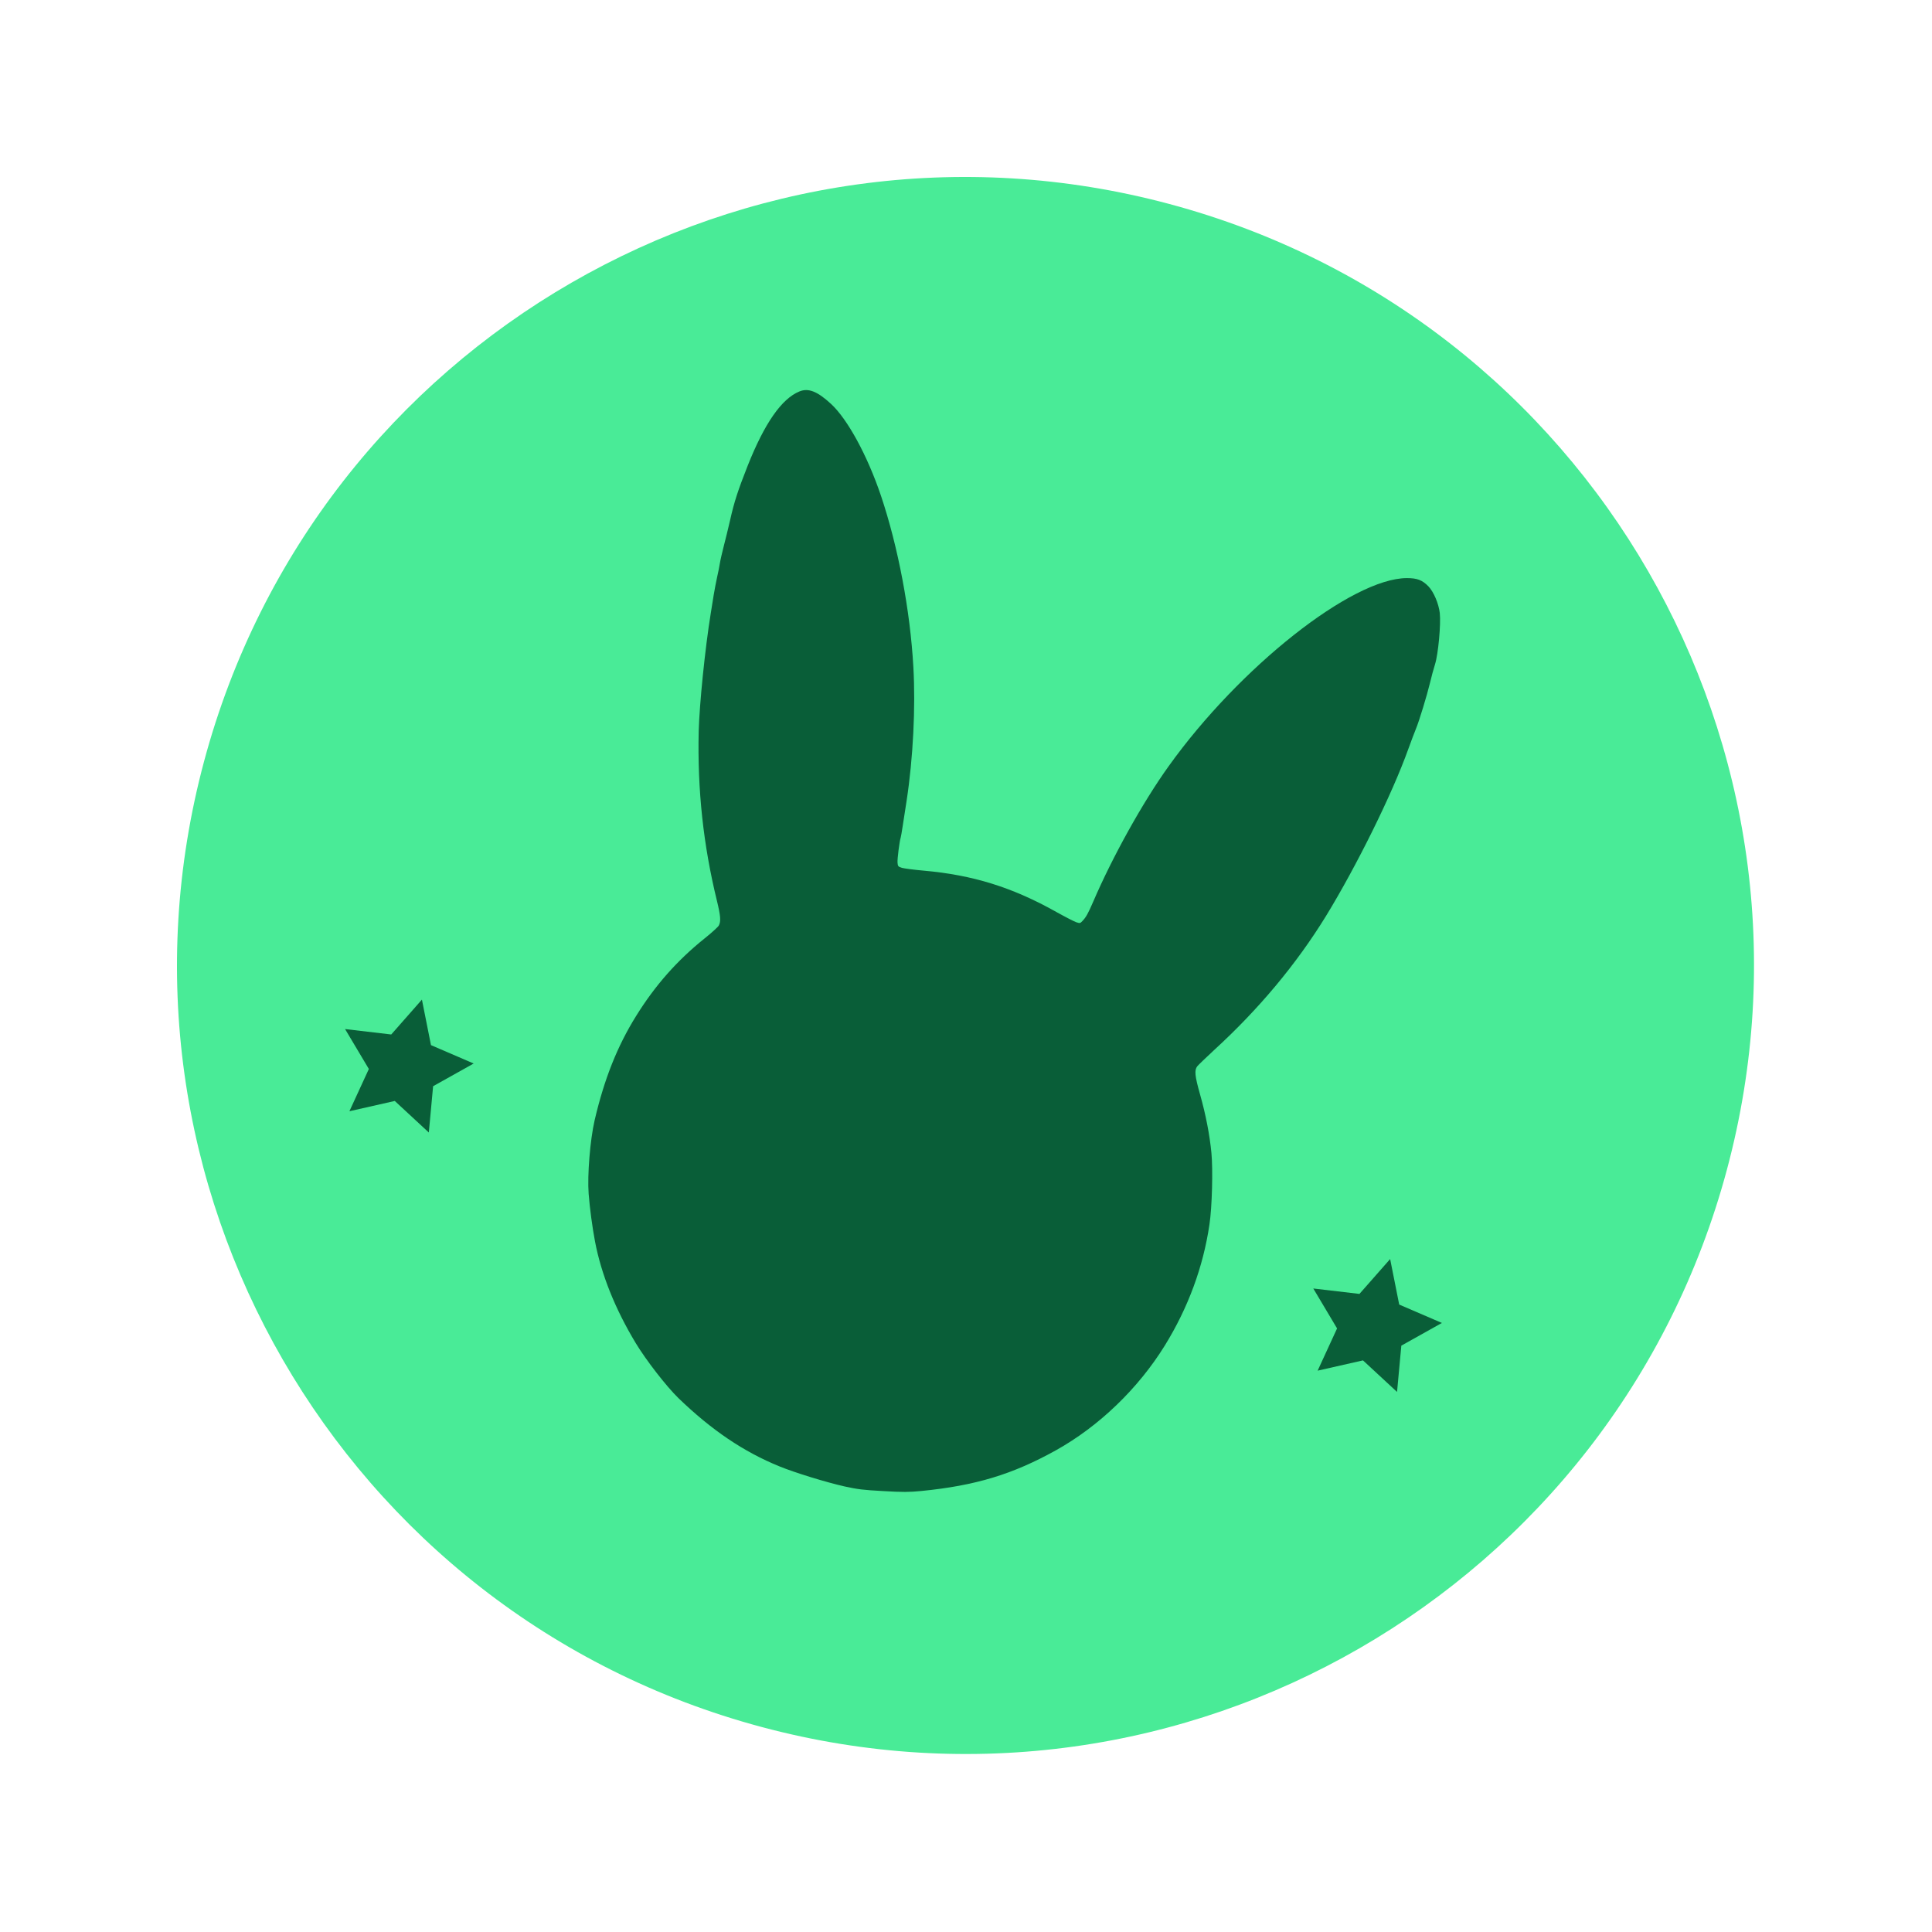
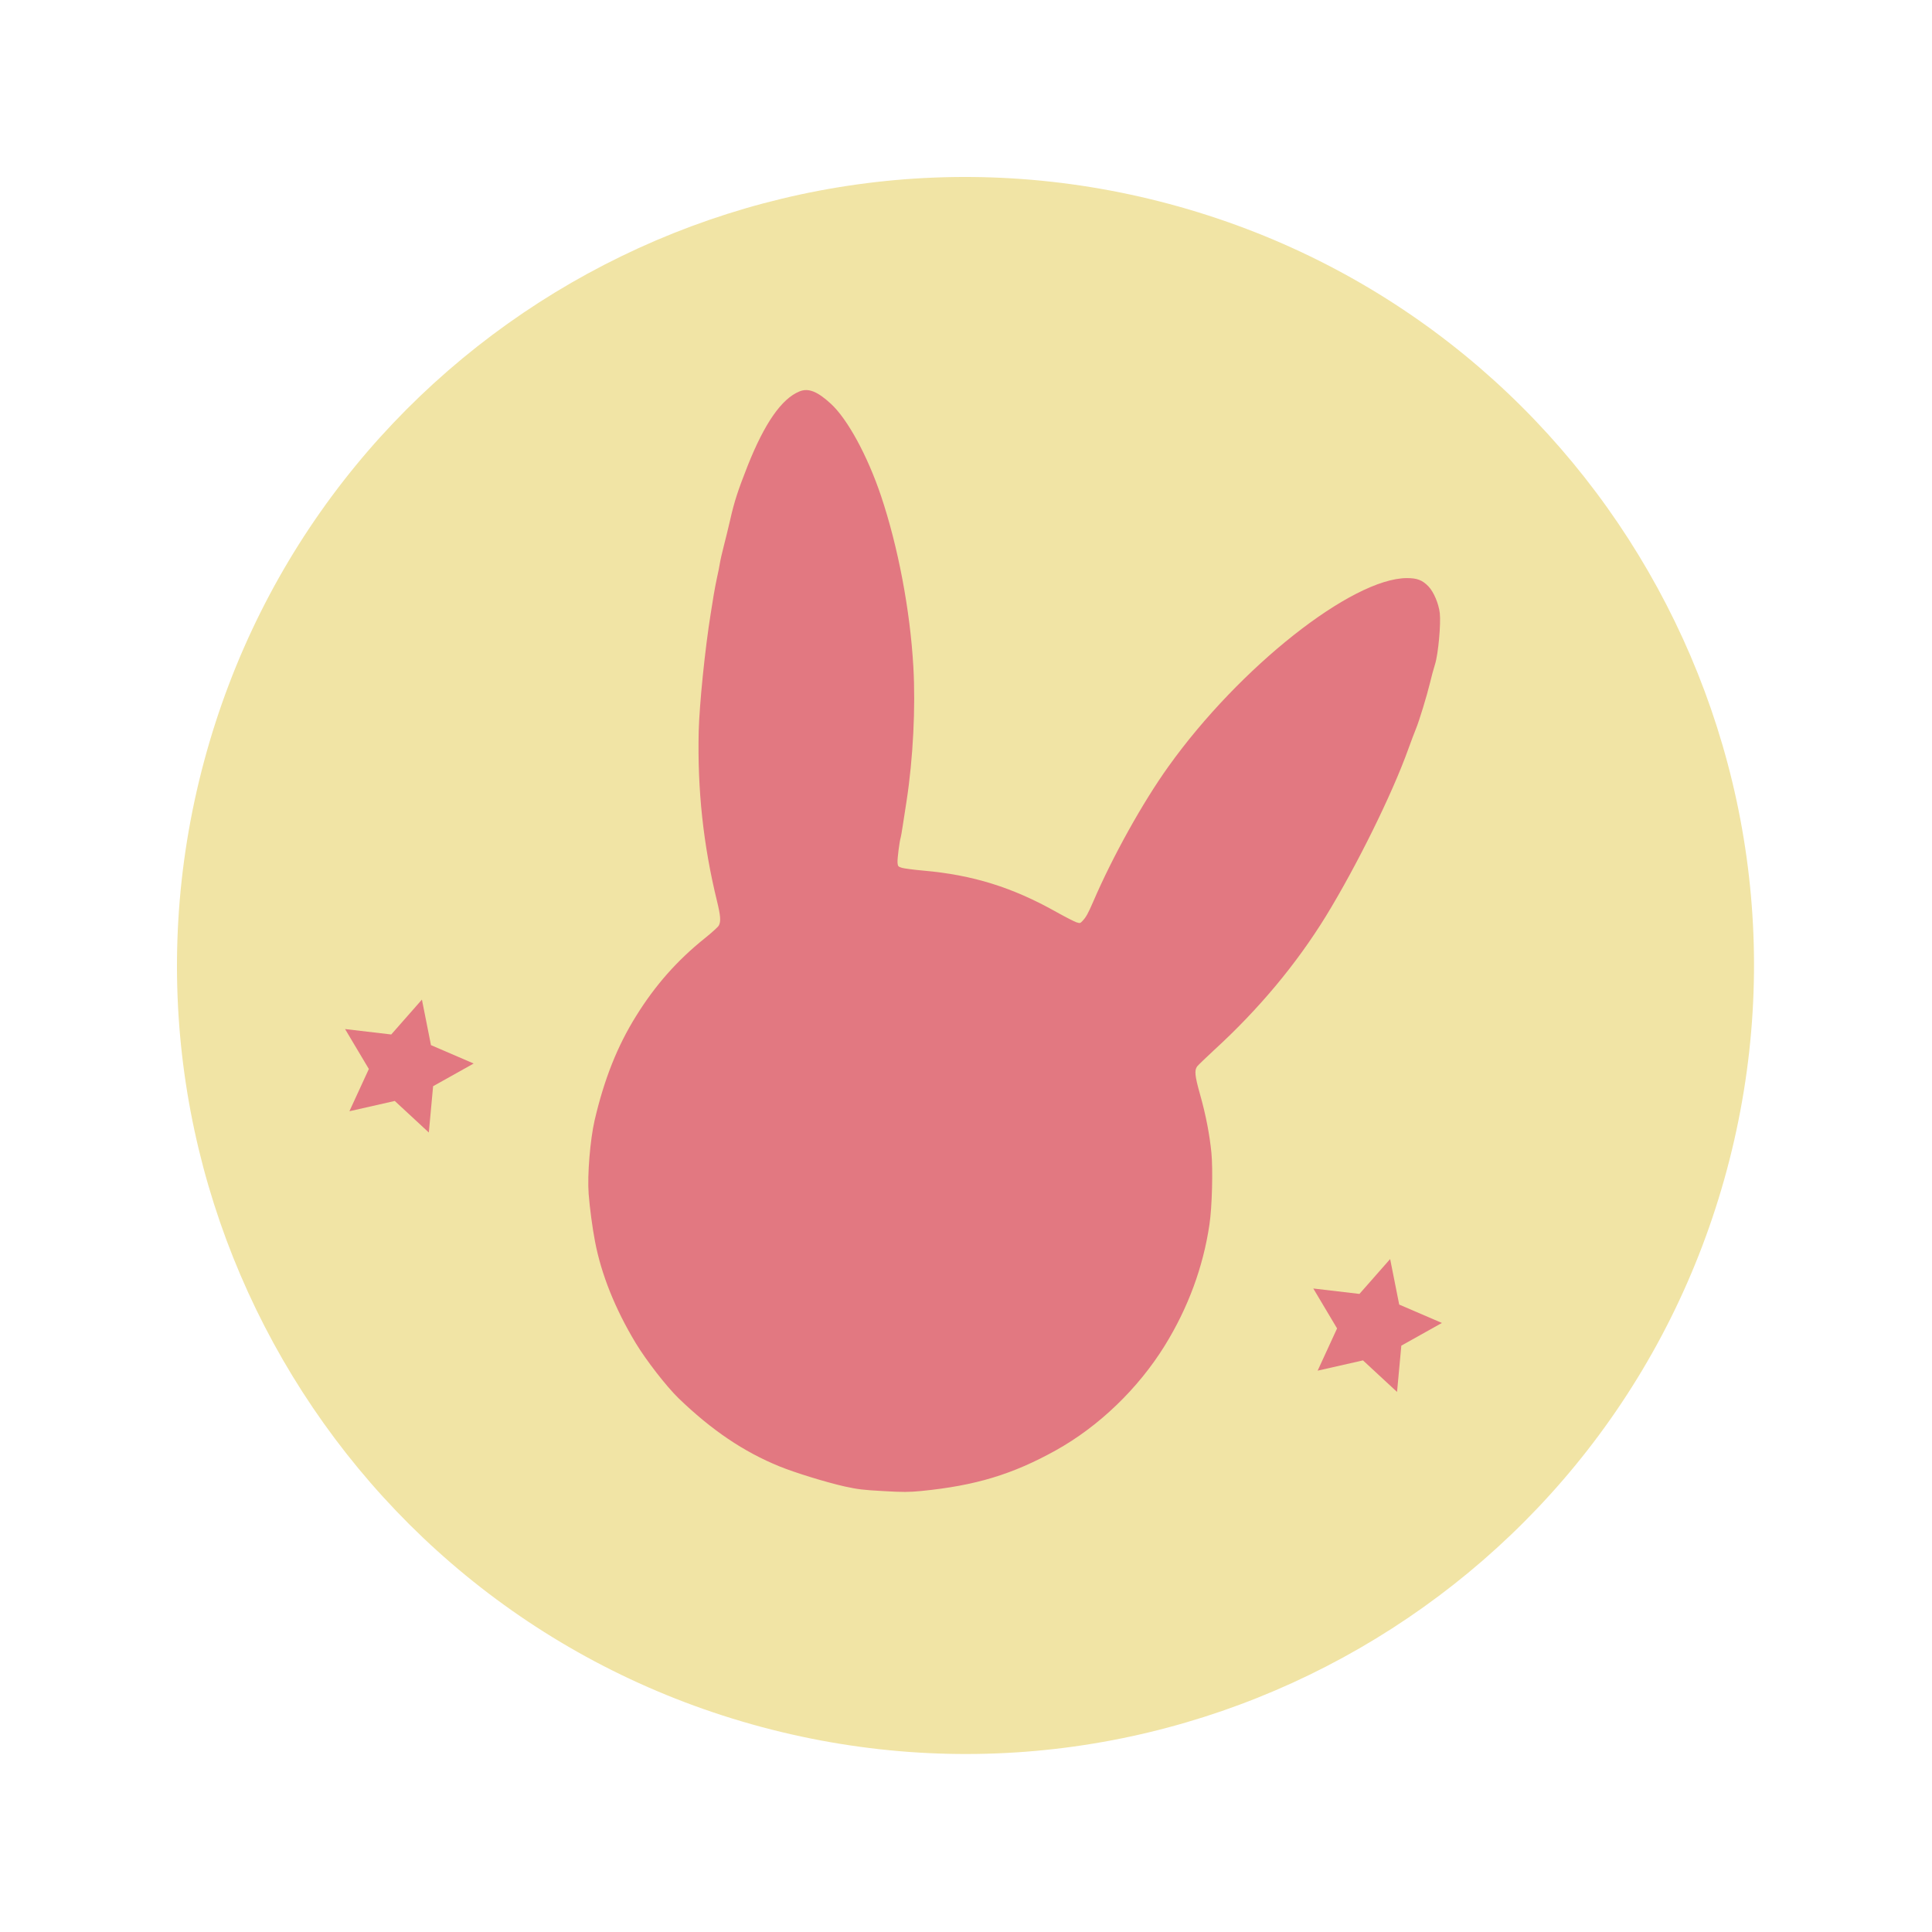
<svg xmlns="http://www.w3.org/2000/svg" width="239" height="239" viewBox="0 0 239 239" fill="none">
  <g opacity="1" transform="translate(21.91727 21.91724)  rotate(15 97.5206 97.5206)">
-     <path id="圆形 2" fill-rule="evenodd" style="fill:#49EB97" transform="translate(0 0)  rotate(0 97.5206 97.5206)" opacity="1" d="M97.52,0C43.66,0 0,43.66 0,97.52C0,151.38 43.66,195.04 97.52,195.04C151.38,195.04 195.04,151.38 195.04,97.52C195.04,43.66 151.38,0 97.52,0Z " />
-     <path id="星形 1" fill-rule="evenodd" style="fill:#095E38" transform="translate(25 119)  rotate(0 8.65625 8.65625)" opacity="1" d="M11.2,5.15L8.66,0L6.11,5.15L0.42,5.98L4.54,9.99L3.57,15.66L8.66,12.98L13.74,15.66L12.77,9.99L16.89,5.98L11.2,5.15Z " />
+     <path id="圆形 2" fill-rule="evenodd" style="fill:#F1E4A5" transform="translate(0 0)  rotate(0 97.5206 97.5206)" opacity="1" d="M97.52,0C43.66,0 0,43.66 0,97.52C0,151.38 43.66,195.04 97.52,195.04C151.38,195.04 195.04,151.38 195.04,97.52C195.04,43.66 151.38,0 97.52,0Z " />
+     <path id="星形 1" fill-rule="evenodd" style="fill:#E27881" transform="translate(25 119)  rotate(0 8.65625 8.65625)" opacity="1" d="M11.2,5.15L8.66,0L6.11,5.15L0.42,5.98L4.54,9.99L3.57,15.66L8.66,12.98L13.74,15.66L12.77,9.99L16.89,5.98L11.2,5.15Z " />
    <g opacity="1" transform="translate(38.93076 17.44328)  rotate(-180 63.57599 76.71998)">
-       <path id="路径 1" fill-rule="evenodd" style="fill:#095E38" transform="translate(12.83864 8.981616)  rotate(-11.86009 50.73736 67.73837)" opacity="1" d="M86.6,125.73C87.64,122.59 88.01,121.23 88.41,118.84C88.57,117.9 88.84,116.47 89,115.68C89.16,114.88 89.33,113.91 89.37,113.51C89.41,113.11 89.52,112.33 89.62,111.76C89.71,111.2 89.85,110.2 89.92,109.54C89.98,108.88 90.09,107.85 90.16,107.25C90.63,102.83 90.94,95.99 90.85,92.62C90.62,85.34 89.51,78.58 87.45,71.79C86.9,69.97 86.8,69.27 87.05,68.74C87.13,68.57 87.87,67.81 88.7,67.07C91.97,64.14 94.51,60.92 96.65,57.01C98.77,53.16 100.16,49 101.07,43.84C101.49,41.39 101.61,37.04 101.31,34.73C101.08,32.99 100.62,30.57 100.2,28.88C99.21,24.88 97.26,20.68 94.48,16.6C93.09,14.56 90.41,11.47 88.84,10.1C84.53,6.37 80.41,3.9 75.87,2.34C73.96,1.68 70.07,0.71 67.71,0.31C66.01,0.04 65.45,0 62.89,0C60.46,-0.01 59.72,0.04 58.2,0.27C51.54,1.3 47.04,2.94 41.85,6.21C36.7,9.46 32.11,14.39 29.11,19.89C26.49,24.7 24.9,29.87 24.42,35.13C24.21,37.27 24.35,41.95 24.66,43.99C25,46.22 25.62,48.7 26.48,51.2C27.24,53.42 27.33,54.08 27.01,54.58C26.89,54.75 26.01,55.7 25.05,56.69C19.77,62.08 15.44,67.9 12.12,74.02C8.69,80.38 4.77,89.52 3.08,95.21C2.77,96.21 2.43,97.34 2.28,97.74C1.92,98.76 1.14,101.95 0.85,103.52C0.72,104.25 0.5,105.3 0.35,105.87C0.02,107.17 -0.11,110.87 0.11,112.22C0.31,113.39 1.01,114.81 1.7,115.45C2.5,116.18 3.14,116.39 4.42,116.32C11.2,115.92 24.47,104.2 32.57,91.46C35.51,86.85 38.89,79.9 40.97,74.21C41.53,72.7 41.74,72.27 42.16,71.77C42.42,71.46 42.46,71.45 42.91,71.57C43.17,71.64 44.31,72.15 45.44,72.7C51.02,75.45 56.03,76.71 62.11,76.91C63.34,76.95 64.57,77.05 64.83,77.11C65.3,77.23 65.34,77.28 65.4,77.73C65.46,78.19 65.3,80.39 65.18,80.83C65.16,80.92 65.07,81.57 65.01,82.27C64.94,82.97 64.81,84.38 64.7,85.4C64.18,90.72 64.21,97.02 64.77,102C65.54,108.94 67.47,116.74 69.92,122.9C71.87,127.79 74.58,132.17 76.73,133.94C78.5,135.4 79.63,135.77 80.71,135.26C82.86,134.24 84.8,131.1 86.6,125.73Z " />
+       <path id="路径 1" fill-rule="evenodd" style="fill:#E27881" transform="translate(12.83864 8.981616)  rotate(-11.86009 50.73736 67.73837)" opacity="1" d="M86.6,125.73C87.64,122.59 88.01,121.23 88.41,118.84C88.57,117.9 88.84,116.47 89,115.68C89.16,114.88 89.33,113.91 89.37,113.51C89.41,113.11 89.52,112.33 89.62,111.76C89.71,111.2 89.85,110.2 89.92,109.54C89.98,108.88 90.09,107.85 90.16,107.25C90.63,102.83 90.94,95.99 90.85,92.62C90.62,85.34 89.51,78.58 87.45,71.79C86.9,69.97 86.8,69.27 87.05,68.74C87.13,68.57 87.87,67.81 88.7,67.07C91.97,64.14 94.51,60.92 96.65,57.01C98.77,53.16 100.16,49 101.07,43.84C101.49,41.39 101.61,37.04 101.31,34.73C101.08,32.99 100.62,30.57 100.2,28.88C99.21,24.88 97.26,20.68 94.48,16.6C93.09,14.56 90.41,11.47 88.84,10.1C84.53,6.37 80.41,3.9 75.87,2.34C73.96,1.68 70.07,0.71 67.71,0.31C66.01,0.04 65.45,0 62.89,0C60.46,-0.01 59.72,0.04 58.2,0.27C51.54,1.3 47.04,2.94 41.85,6.21C36.7,9.46 32.11,14.39 29.11,19.89C26.49,24.7 24.9,29.87 24.42,35.13C24.21,37.27 24.35,41.95 24.66,43.99C25,46.22 25.62,48.7 26.48,51.2C27.24,53.42 27.33,54.08 27.01,54.58C26.89,54.75 26.01,55.7 25.05,56.69C19.77,62.08 15.44,67.9 12.12,74.02C8.69,80.38 4.77,89.52 3.08,95.21C2.77,96.21 2.43,97.34 2.28,97.74C1.92,98.76 1.14,101.95 0.85,103.52C0.72,104.25 0.5,105.3 0.35,105.87C0.02,107.17 -0.11,110.87 0.11,112.22C0.31,113.39 1.01,114.81 1.7,115.45C2.5,116.18 3.14,116.39 4.42,116.32C11.2,115.92 24.47,104.2 32.57,91.46C35.51,86.85 38.89,79.9 40.97,74.21C41.53,72.7 41.74,72.27 42.16,71.77C42.42,71.46 42.46,71.45 42.91,71.57C43.17,71.64 44.31,72.15 45.44,72.7C51.02,75.45 56.03,76.71 62.11,76.91C63.34,76.95 64.57,77.05 64.83,77.11C65.3,77.23 65.34,77.28 65.4,77.73C65.46,78.19 65.3,80.39 65.18,80.83C65.16,80.92 65.07,81.57 65.01,82.27C64.94,82.97 64.81,84.38 64.7,85.4C64.18,90.72 64.21,97.02 64.77,102C65.54,108.94 67.47,116.74 69.92,122.9C71.87,127.79 74.58,132.17 76.73,133.94C78.5,135.4 79.63,135.77 80.71,135.26C82.86,134.24 84.8,131.1 86.6,125.73Z " />
    </g>
-     <path id="星形 1" fill-rule="evenodd" style="fill:#095E38" transform="translate(149 119)  rotate(0 8.65625 8.65625)" opacity="1" d="M11.2,5.15L8.66,0L6.11,5.15L0.42,5.98L4.54,9.99L3.57,15.66L8.66,12.98L13.74,15.66L12.77,9.99L16.89,5.98L11.2,5.15Z " />
+     <path id="星形 1" fill-rule="evenodd" style="fill:#E27881" transform="translate(149 119)  rotate(0 8.65625 8.65625)" opacity="1" d="M11.2,5.15L8.66,0L6.11,5.15L0.42,5.98L4.54,9.99L3.57,15.66L8.66,12.98L13.74,15.66L12.77,9.99L16.89,5.98L11.2,5.15Z " />
  </g>
</svg>
